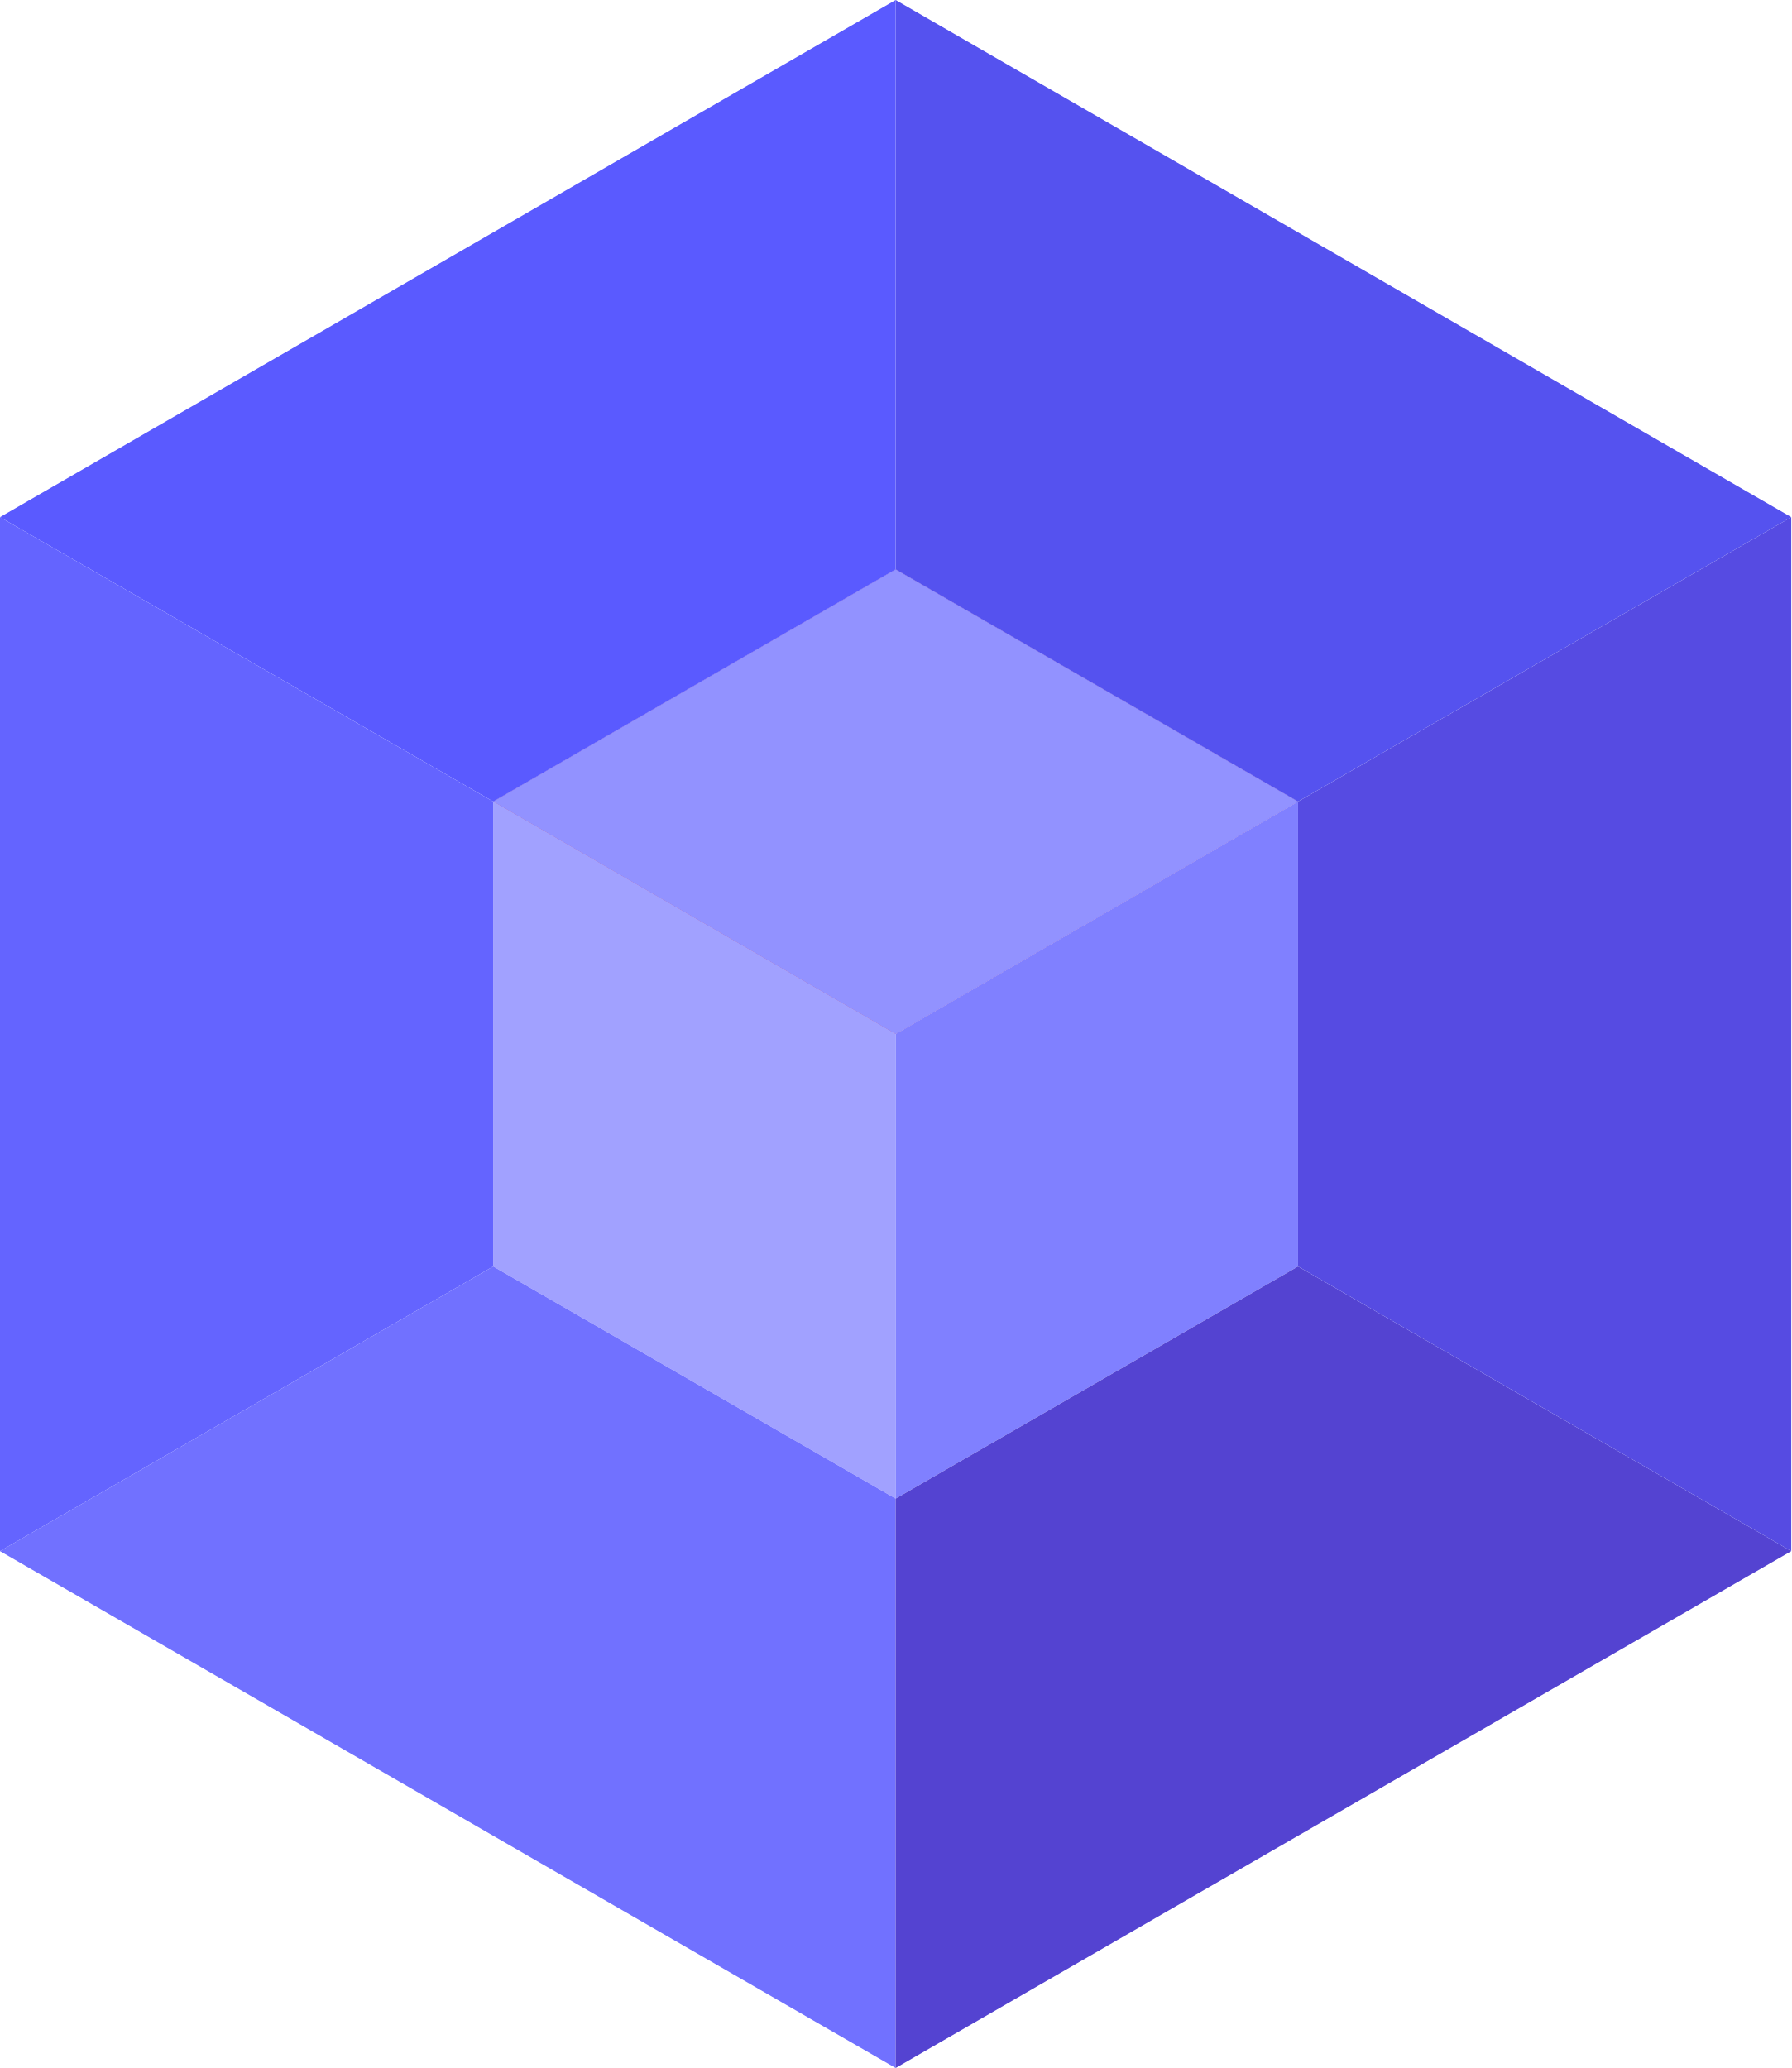
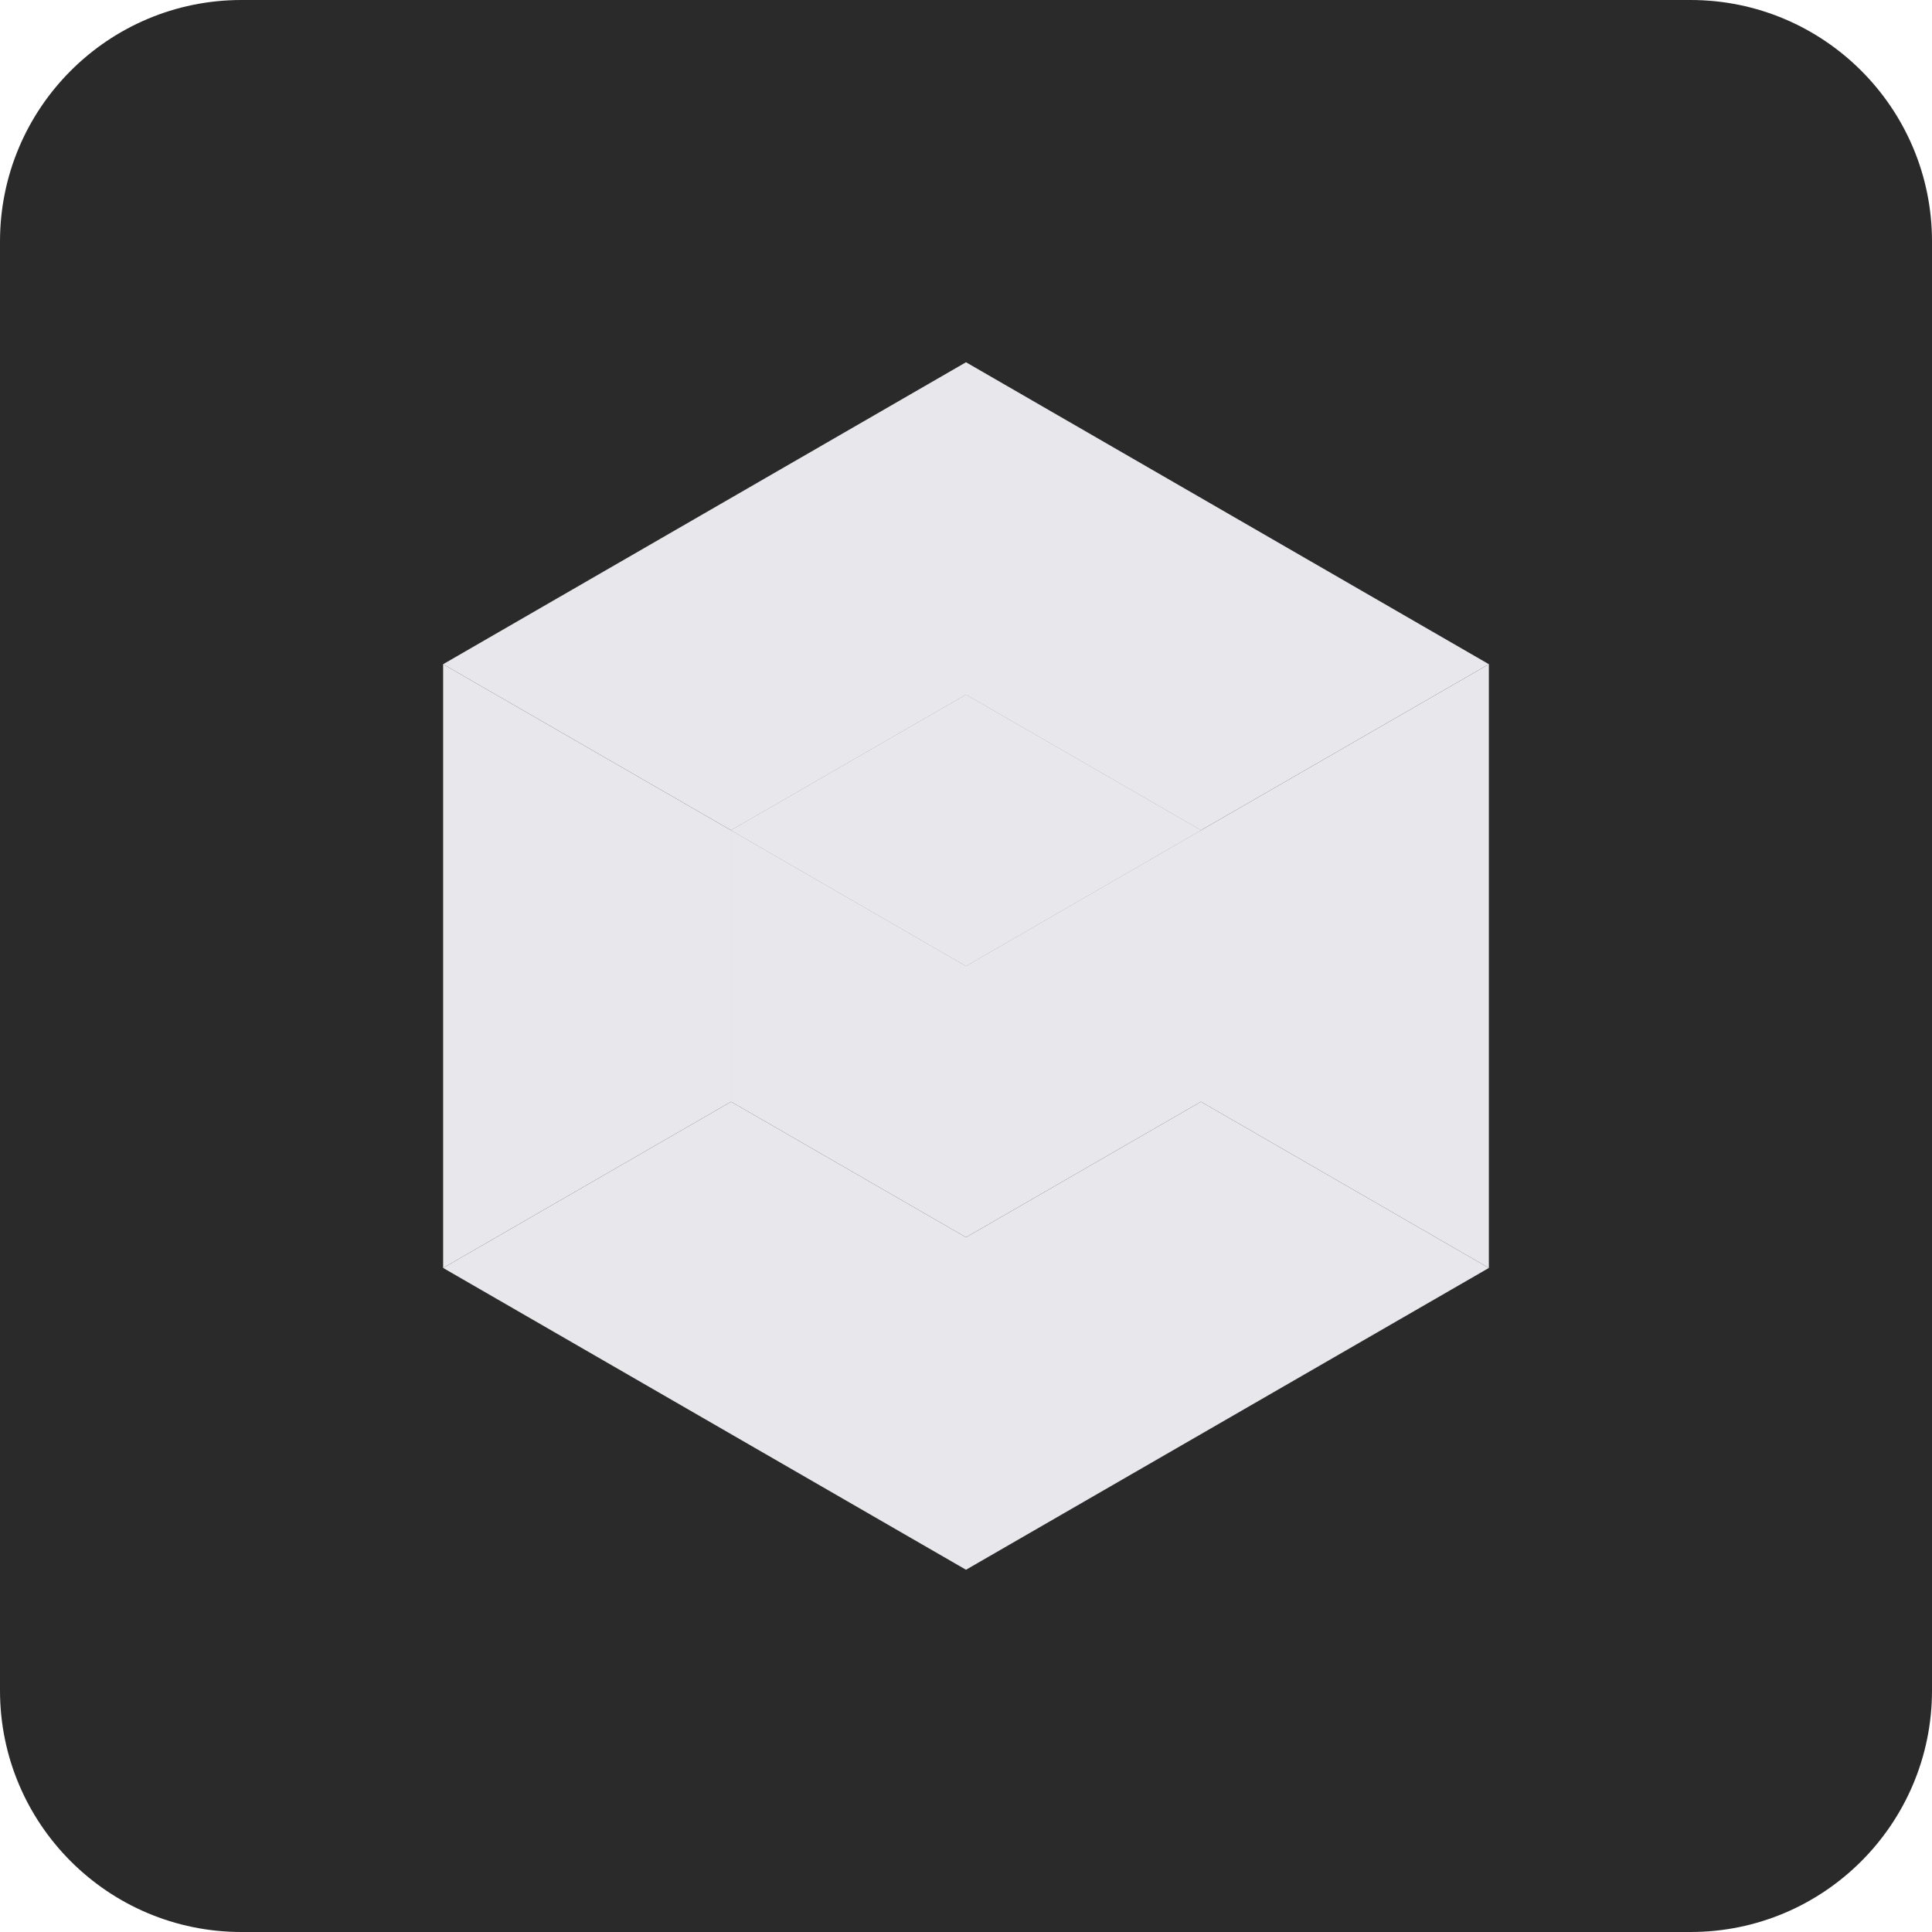
- <svg xmlns="http://www.w3.org/2000/svg" id="Layer_2" viewBox="0 0 67.88 78.38">
-   <g id="Layer_1-2">
-     <polygon points="18.69 30.38 18.69 48 33.94 56.8 33.94 39.19 18.69 30.38" style="fill:#a1a1ff;" />
-     <polygon points="33.94 21.58 33.94 21.58 18.69 30.38 33.94 39.19 49.19 30.38 33.94 21.58" style="fill:#9b51a8;" />
-     <polygon points="49.19 30.38 33.94 39.19 33.94 56.8 33.94 56.8 49.19 48 49.19 30.38" style="fill:#8080ff;" />
-     <polygon points="33.94 21.58 18.69 30.38 18.69 30.38 33.94 39.19 49.19 30.38 49.19 30.38 33.94 21.58" style="fill:#9292ff;" />
-     <polygon points="49.19 30.38 49.19 30.38 67.88 19.6 33.94 0 33.94 21.58 49.19 30.38" style="fill:#5552ef;" />
-     <polygon points="18.69 30.38 33.94 21.58 33.94 0 0 19.6 18.69 30.38 18.69 30.38" style="fill:#5a5aff;" />
-     <polygon points="18.69 48 0 58.79 33.94 78.38 33.94 56.8 18.69 48" style="fill:#7171ff;" />
-     <polygon points="49.19 48 33.94 56.8 33.94 56.8 33.94 78.38 67.88 58.79 49.19 48" style="fill:#5443d1;" />
-     <polygon points="67.88 58.79 67.88 19.6 67.88 19.6 49.19 30.38 49.19 48 49.19 48 67.88 58.79 67.88 58.79" style="fill:#564be2;" />
-     <polygon points="18.69 48 18.69 30.38 0 19.6 0 58.79 0 58.79 18.69 48 18.69 48" style="fill:#6464ff;" />
-   </g>
+ <svg xmlns="http://www.w3.org/2000/svg" viewBox="0 0 512 512" width="512" height="512">
+   <rect fill="#2A2A2A" width="512" height="512" rx="64" />
+   <svg x="96" y="96" width="320" height="320" viewBox="0 0 67.88 78.38">
+     <g>
+       <polygon points="18.69 30.38 18.69 48 33.94 56.8 33.94 39.19 18.69 30.38" style="fill:#E8E8EC;" />
+       <polygon points="33.94 21.58 33.94 21.58 18.69 30.38 33.94 39.19 49.19 30.38 33.94 21.58" style="fill:#E8E8EC;" />
+       <polygon points="49.19 30.38 33.94 39.19 33.94 56.8 33.94 56.8 49.19 48 49.19 30.38" style="fill:#E8E8EC;" />
+       <polygon points="33.94 21.58 18.69 30.38 18.69 30.38 33.94 39.19 49.19 30.38 49.19 30.38 33.94 21.58" style="fill:#E8E8EC;" />
+       <polygon points="49.19 30.38 49.19 30.38 67.88 19.6 33.94 0 33.94 21.58 49.19 30.38" style="fill:#E8E8EC;" />
+       <polygon points="18.69 30.38 33.94 21.58 33.94 0 0 19.6 18.69 30.38 18.69 30.38" style="fill:#E8E8EC;" />
+       <polygon points="18.69 48 0 58.79 33.94 78.38 33.94 56.8 18.69 48" style="fill:#E8E8EC;" />
+       <polygon points="49.19 48 33.94 56.8 33.94 56.8 33.94 78.38 67.88 58.79 49.19 48" style="fill:#E8E8EC;" />
+       <polygon points="67.88 58.79 67.88 19.6 67.88 19.6 49.19 30.38 49.19 48 49.19 48 67.88 58.79 67.88 58.79" style="fill:#E8E8EC;" />
+       <polygon points="18.69 48 18.69 30.38 0 19.6 0 58.79 0 58.79 18.69 48 18.69 48" style="fill:#E8E8EC;" />
+     </g>
+   </svg>
</svg>
